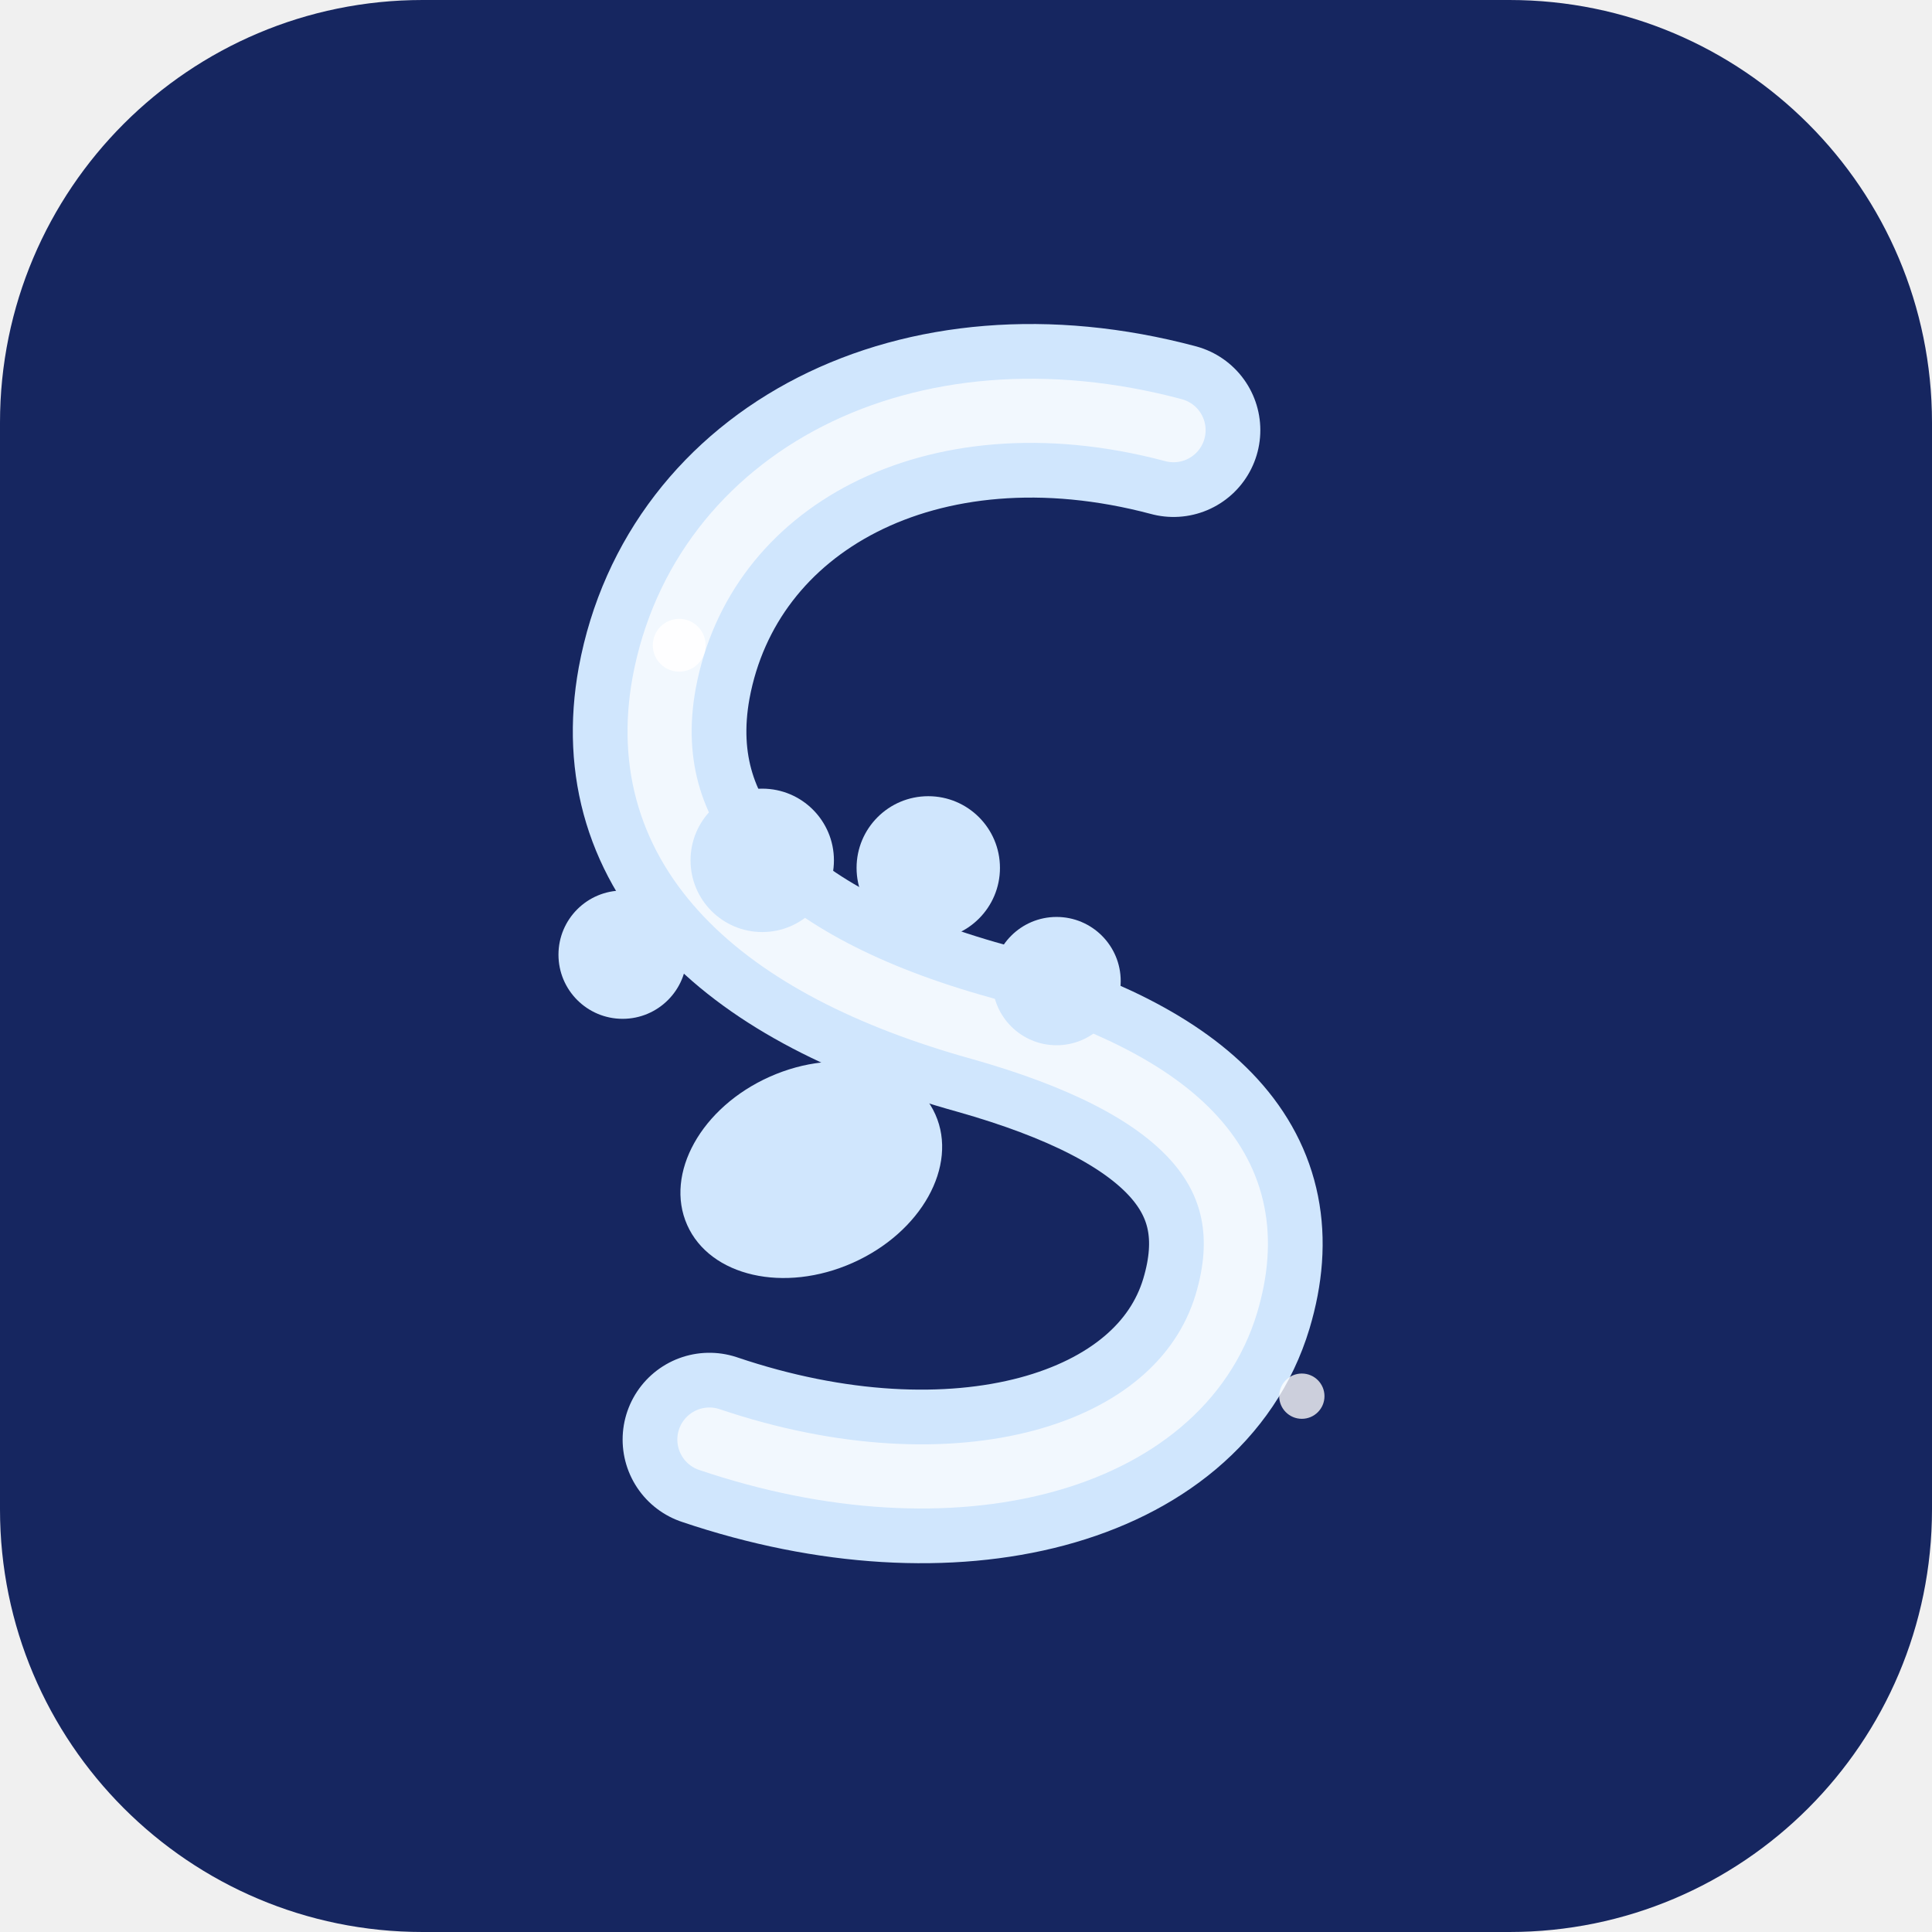
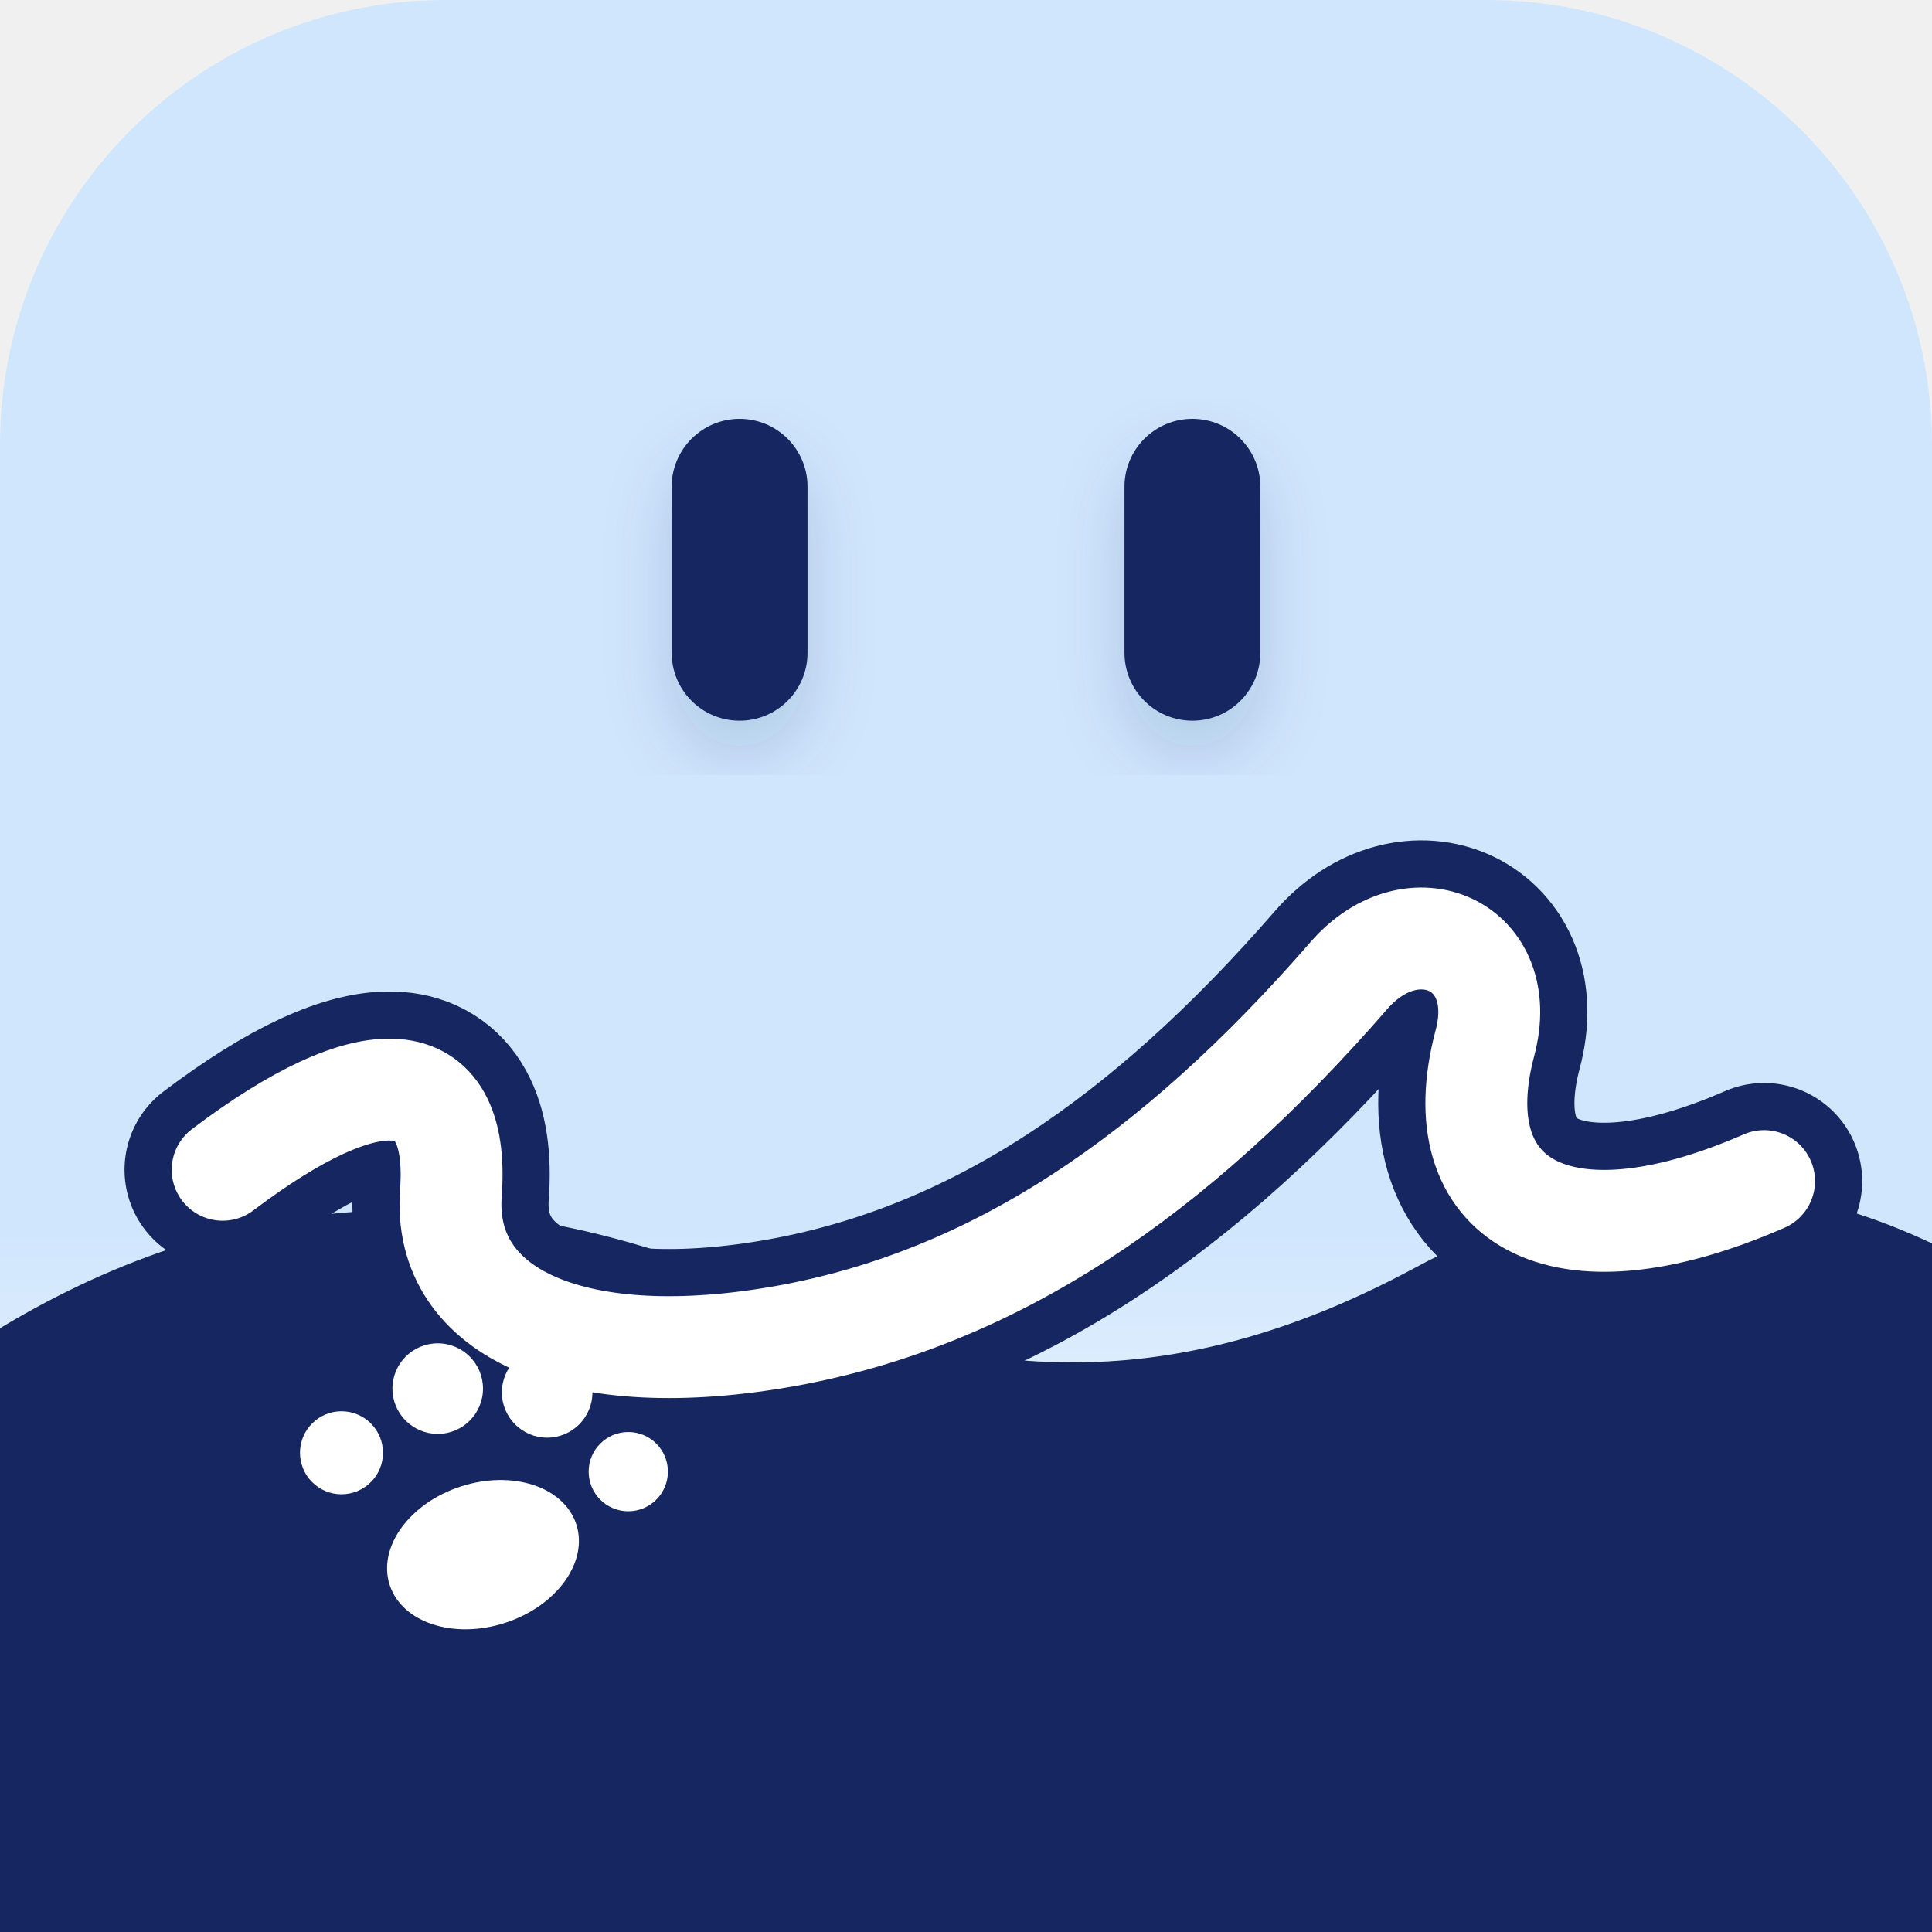
<svg xmlns="http://www.w3.org/2000/svg" viewBox="0 0 1024 1024">
-   <rect width="1024" height="1024" rx="224" fill="#162660" />
-   <path d="M622 228c-135-36-250 26-270 134-16 88 49 150 168 183 106 30 151 76 130 146-25 83-144 116-274 72" fill="none" stroke="#D0E6FD" stroke-width="92" stroke-linecap="round" stroke-linejoin="round" />
-   <path d="M622 228c-135-36-250 26-270 134-16 88 49 150 168 183 106 30 151 76 130 146-25 83-144 116-274 72" fill="none" stroke="#FFFFFF" stroke-width="34" stroke-linecap="round" stroke-linejoin="round" opacity="0.72" />
-   <g fill="#D0E6FD">
-     <ellipse cx="430" cy="620" rx="72" ry="54" transform="rotate(-24 430 620)" />
-     <circle cx="330" cy="506" r="34" />
-     <circle cx="404" cy="456" r="38" />
-     <circle cx="492" cy="460" r="38" />
-     <circle cx="560" cy="520" r="34" />
+   <defs>
+     <linearGradient id="bg" x1="512" y1="76" x2="512" y2="946" gradientUnits="userSpaceOnUse">
+       <stop offset="0" stop-color="#D0E6FD" />
+       <stop offset="0.66" stop-color="#D0E6FD" />
+       <stop offset="1" stop-color="#FFFFFF" />
+     </linearGradient>
+     <filter id="glow" x="-18%" y="-18%" width="136%" height="136%">
+       <feDropShadow dx="0" dy="18" stdDeviation="18" flood-color="#162660" flood-opacity="0.16" />
+     </filter>
+   </defs>
+   <rect width="1024" height="1024" rx="236" fill="url(#bg)" />
+   <path d="M0 704c126-76 260-83 404-20 121 53 226 52 344-11 98-53 184-57 276-14v365H0z" fill="#162660" />
+   <g filter="url(#glow)">
+     <rect x="356" y="222" width="72" height="160" rx="36" fill="#162660" />
+     <rect x="596" y="222" width="72" height="160" rx="36" fill="#162660" />
  </g>
-   <circle cx="360" cy="342" r="14" fill="#FFFFFF" opacity="0.9" />
-   <circle cx="690" cy="740" r="12" fill="#FFFFFF" opacity="0.78" />
+   <path d="M118 620c78-59 126-58 121 12-5 65 67 96 178 76 110-20 205-84 298-191 34-39 86-16 72 36-22 83 38 121 148 73" fill="none" stroke="#162660" stroke-width="104" stroke-linecap="round" stroke-linejoin="round" />
+   <path d="M118 620c78-59 126-58 121 12-5 65 67 96 178 76 110-20 205-84 298-191 34-39 86-16 72 36-22 83 38 121 148 73" fill="none" stroke="#FFFFFF" stroke-width="54" stroke-linecap="round" stroke-linejoin="round" />
+   <g fill="#FFFFFF">
+     <ellipse cx="256" cy="824" rx="52" ry="38" transform="rotate(-18 256 824)" />
+     <circle cx="181" cy="770" r="22" />
+     <circle cx="232" cy="736" r="24" />
+     <circle cx="290" cy="738" r="24" />
+     <circle cx="333" cy="780" r="21" />
+   </g>
</svg>
